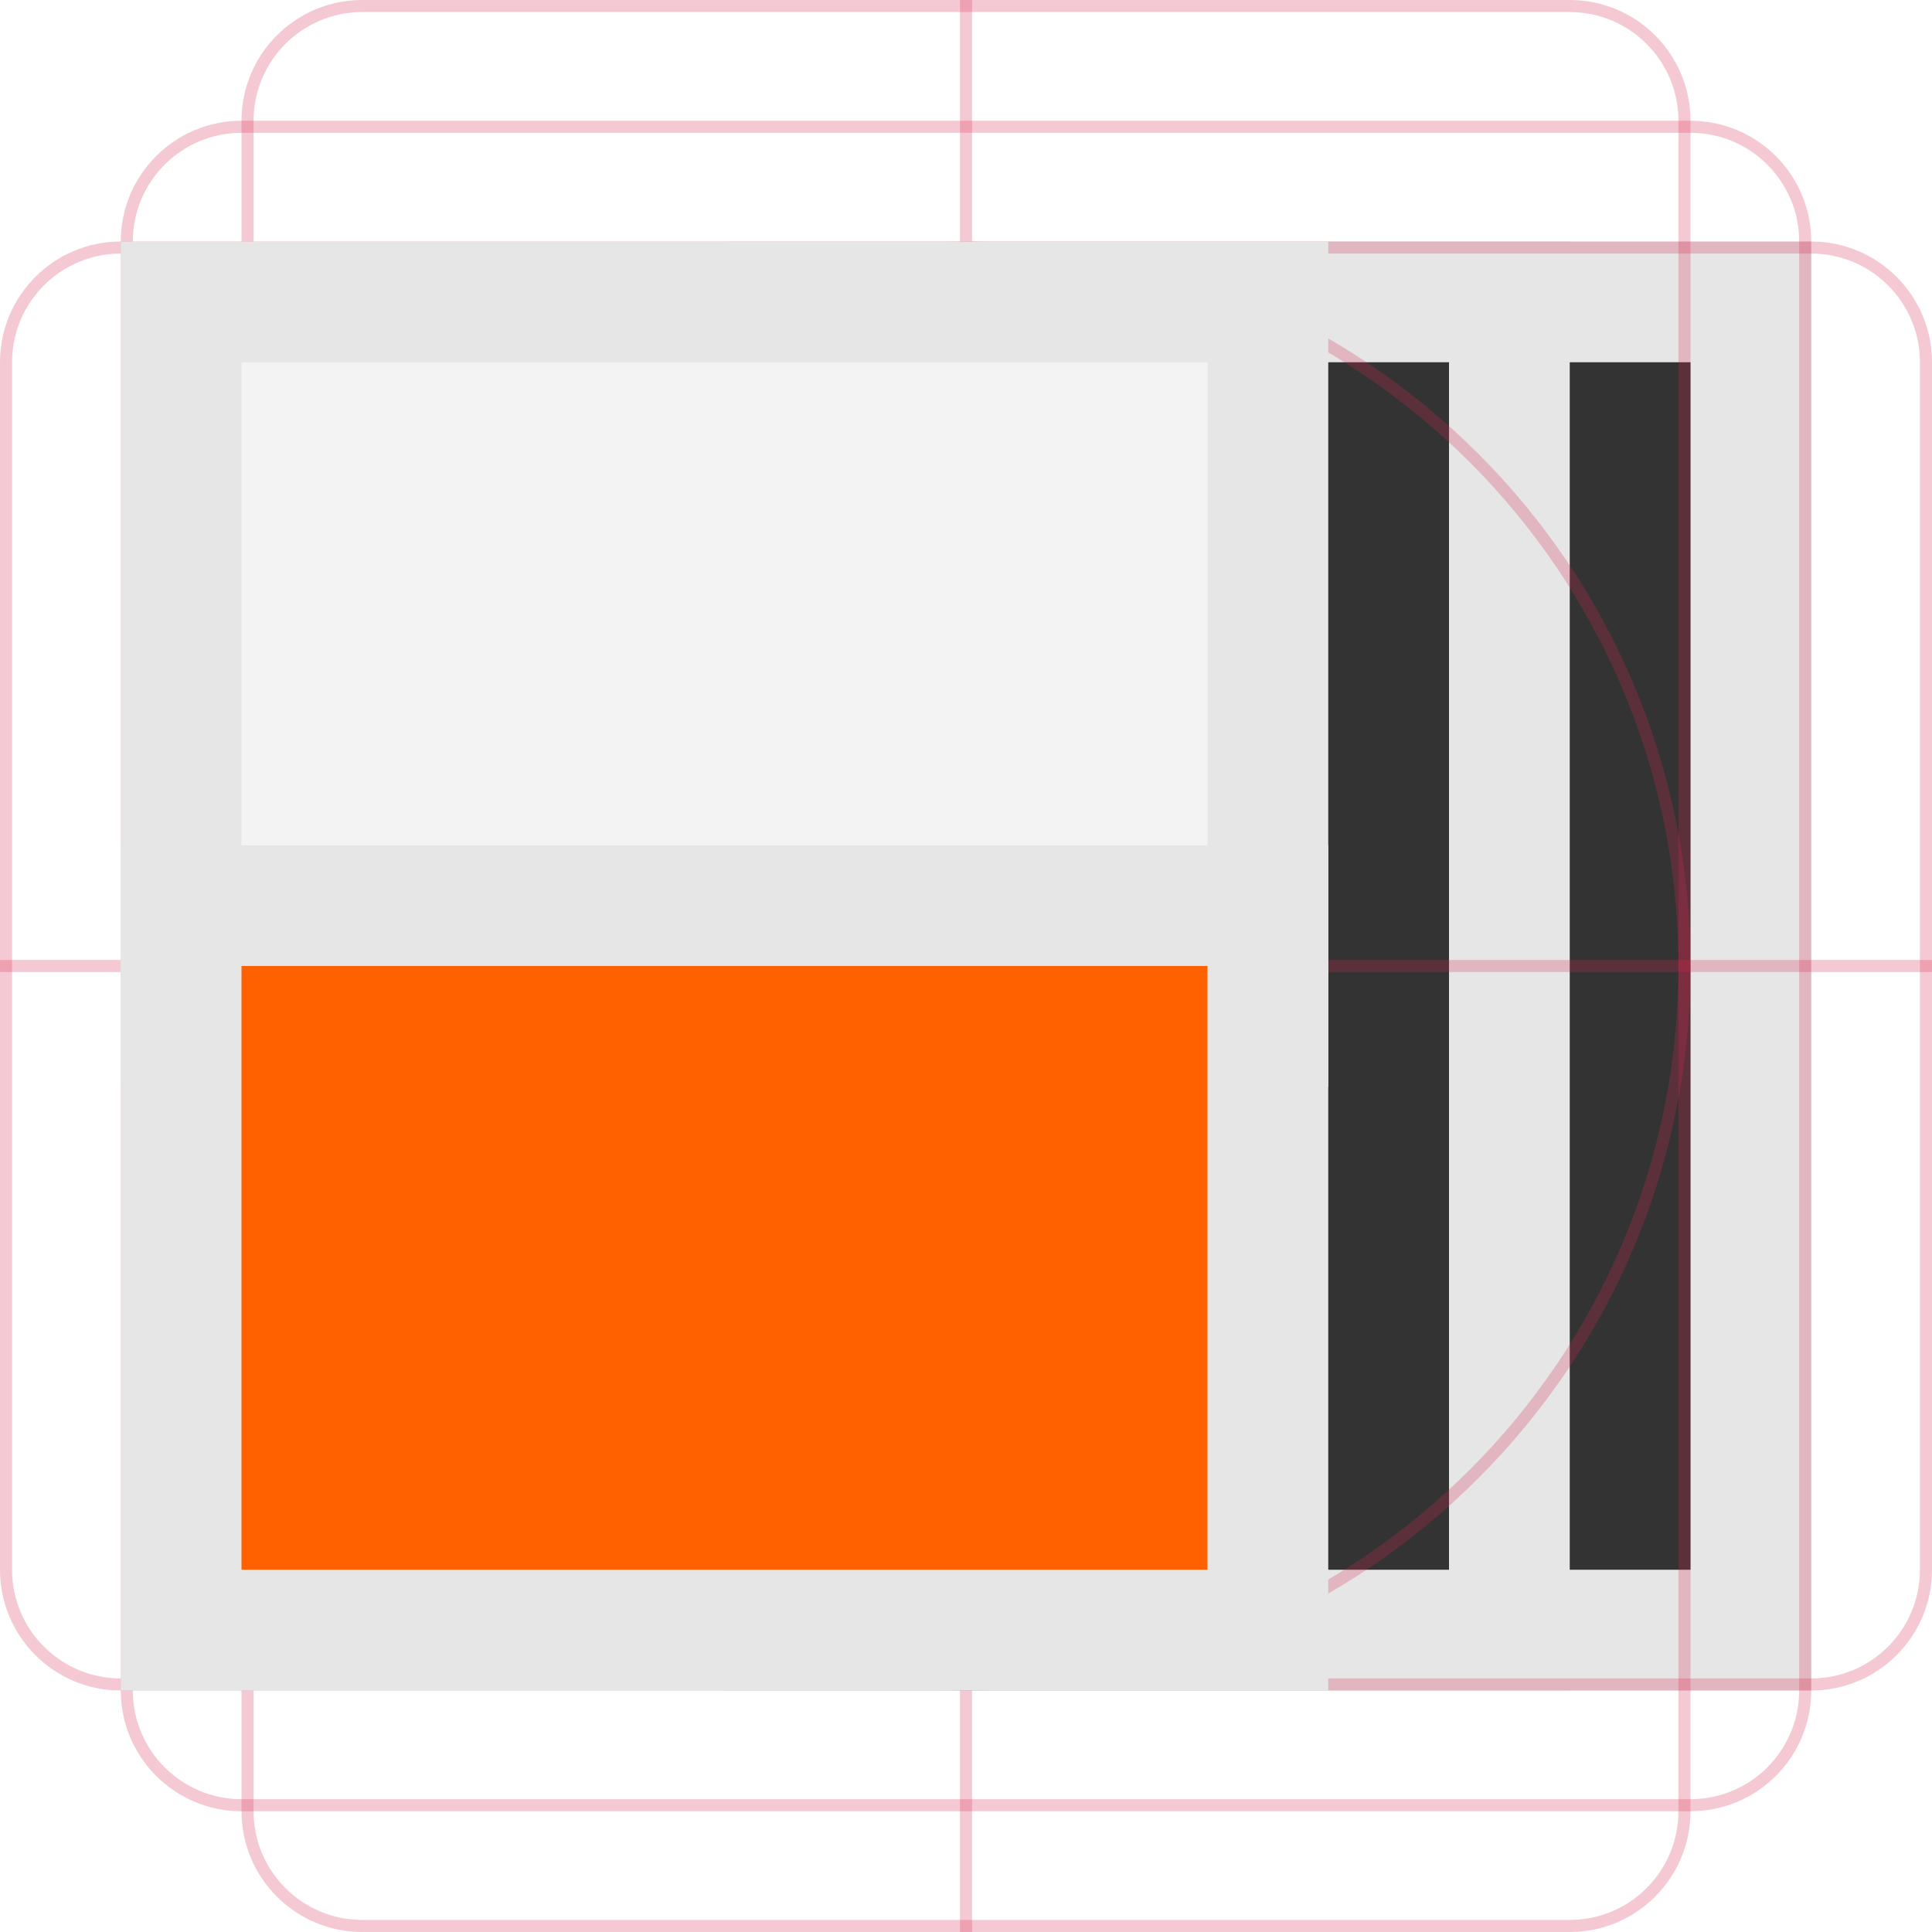
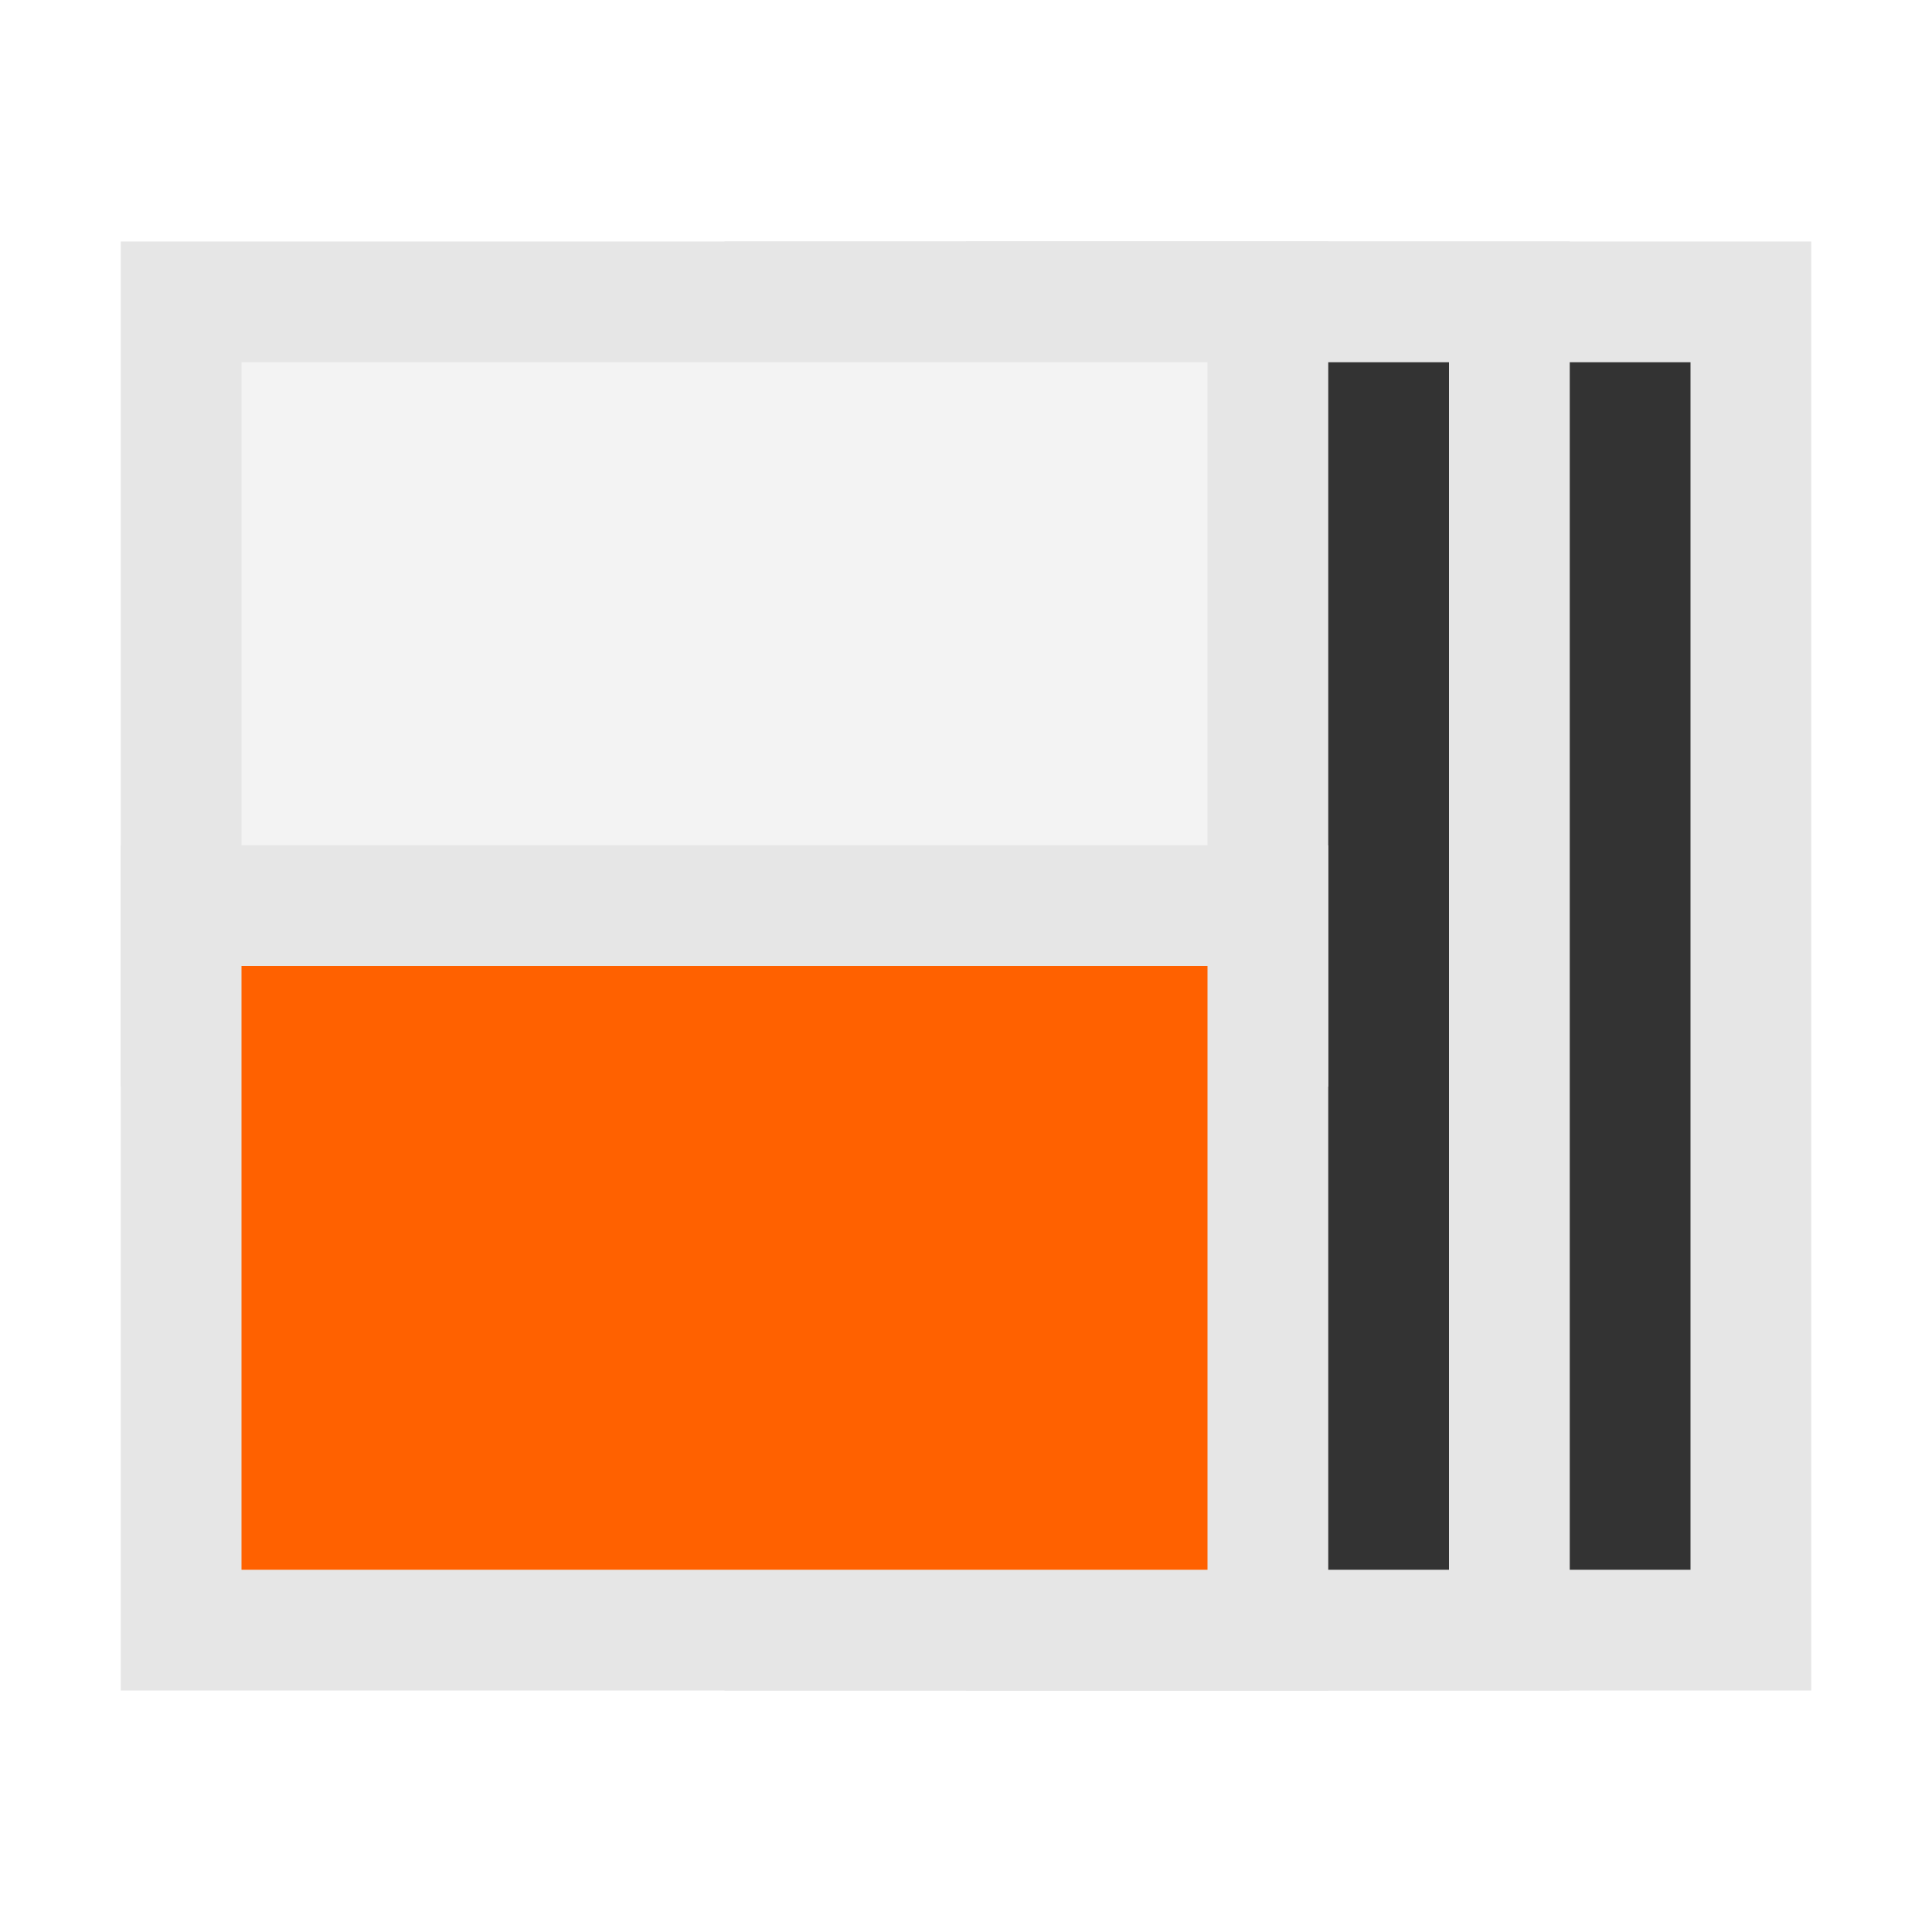
<svg xmlns="http://www.w3.org/2000/svg" width="16" height="16" viewBox="0 0 16 16" fill="none">
-   <g clip-path="url(#clip0_1_136)">
+   <g>
    <path id="Rectangle 252" d="M14.5 2.5V13.5H8.5V2.5H14.5Z" fill="#333333" stroke="#E6E6E6" />
    <path id="Rectangle 253" d="M12.5 2.5V13.5H6.5V2.5H12.5Z" fill="#333333" stroke="#E6E6E6" />
-     <g id="guides">
-       <path id="Ellipse 1" opacity="0.25" d="M8 2.05C11.286 2.05 13.95 4.714 13.95 8C13.95 11.286 11.286 13.95 8 13.95C4.714 13.95 2.05 11.286 2.05 8C2.05 4.714 4.714 2.05 8 2.05Z" stroke="#D72850" stroke-width="0.1" />
-       <rect id="Rectangle 1" opacity="0.25" x="2.05" y="0.05" width="11.9" height="15.9" rx="0.95" stroke="#D72850" stroke-width="0.1" />
-       <rect id="Rectangle 2" opacity="0.25" x="1.05" y="1.05" width="13.9" height="13.9" rx="0.95" stroke="#D72850" stroke-width="0.1" />
-       <rect id="Rectangle 3" opacity="0.25" x="0.05" y="2.05" width="15.9" height="11.9" rx="0.95" stroke="#D72850" stroke-width="0.1" />
-       <path id="Vector 1" opacity="0.25" d="M0 8H16" stroke="#D72850" stroke-width="0.1" />
-       <path id="Vector 2" opacity="0.25" d="M8 0L8 16" stroke="#D72850" stroke-width="0.1" />
-     </g>
    <path id="Rectangle 250" d="M10.5 2.5V8.5H1.5V2.5H10.5Z" fill="#F3F3F3" stroke="#E6E6E6" />
    <path id="Rectangle 251" d="M10.5 7.5V13.5H1.5V7.5H10.5Z" fill="#FF6100" stroke="#E6E6E6" />
  </g>
</svg>
